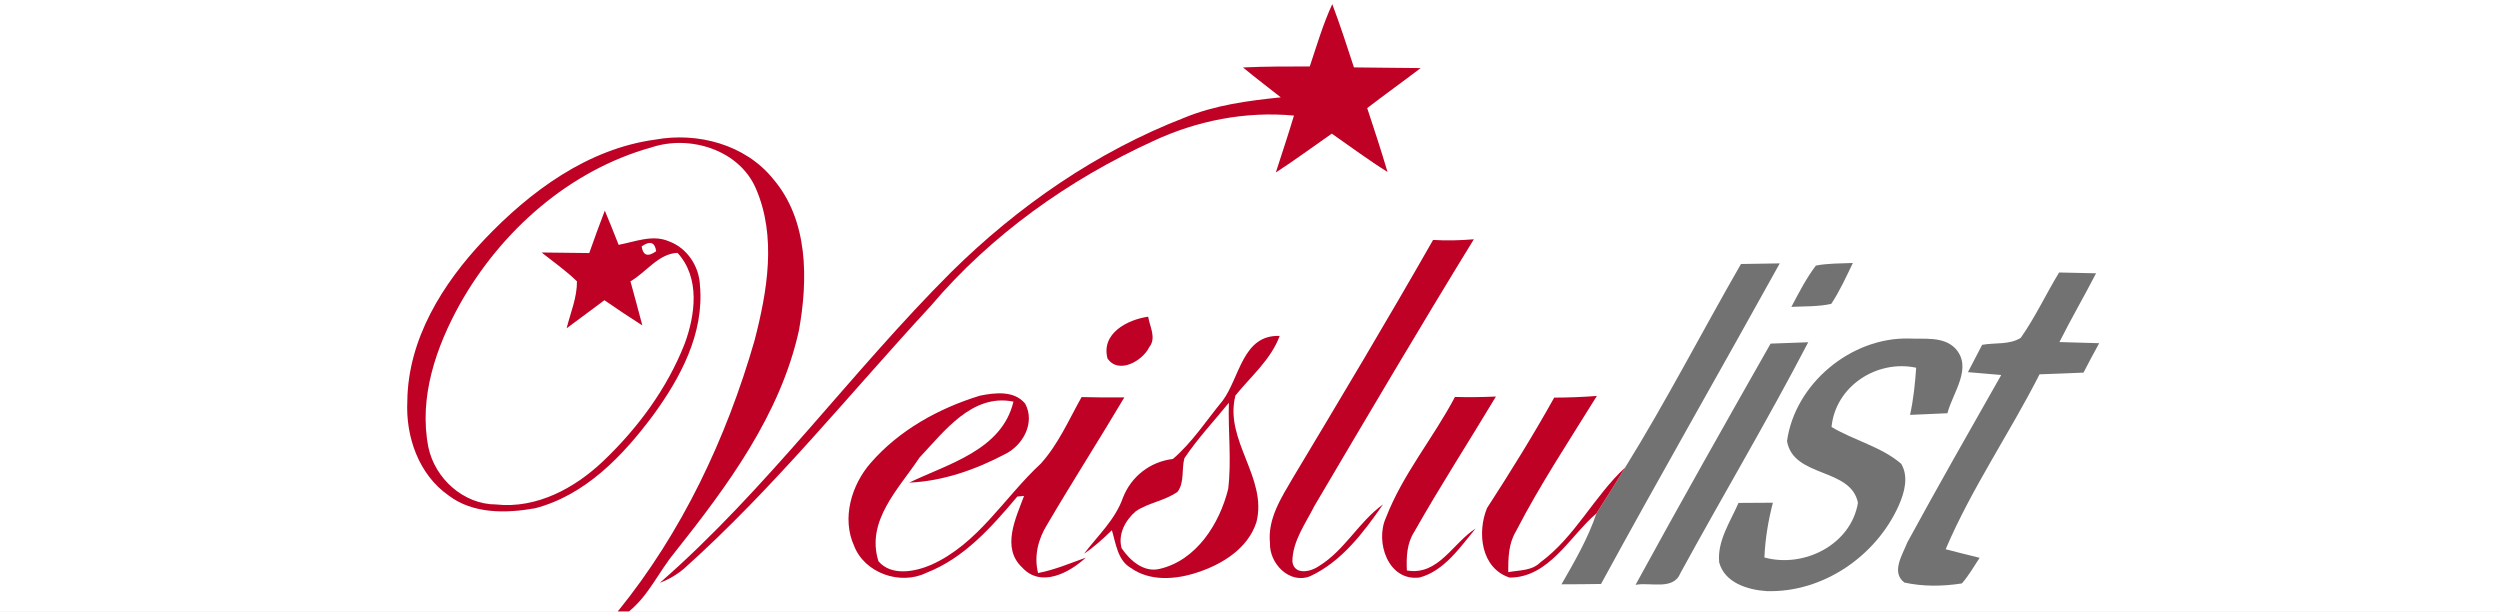
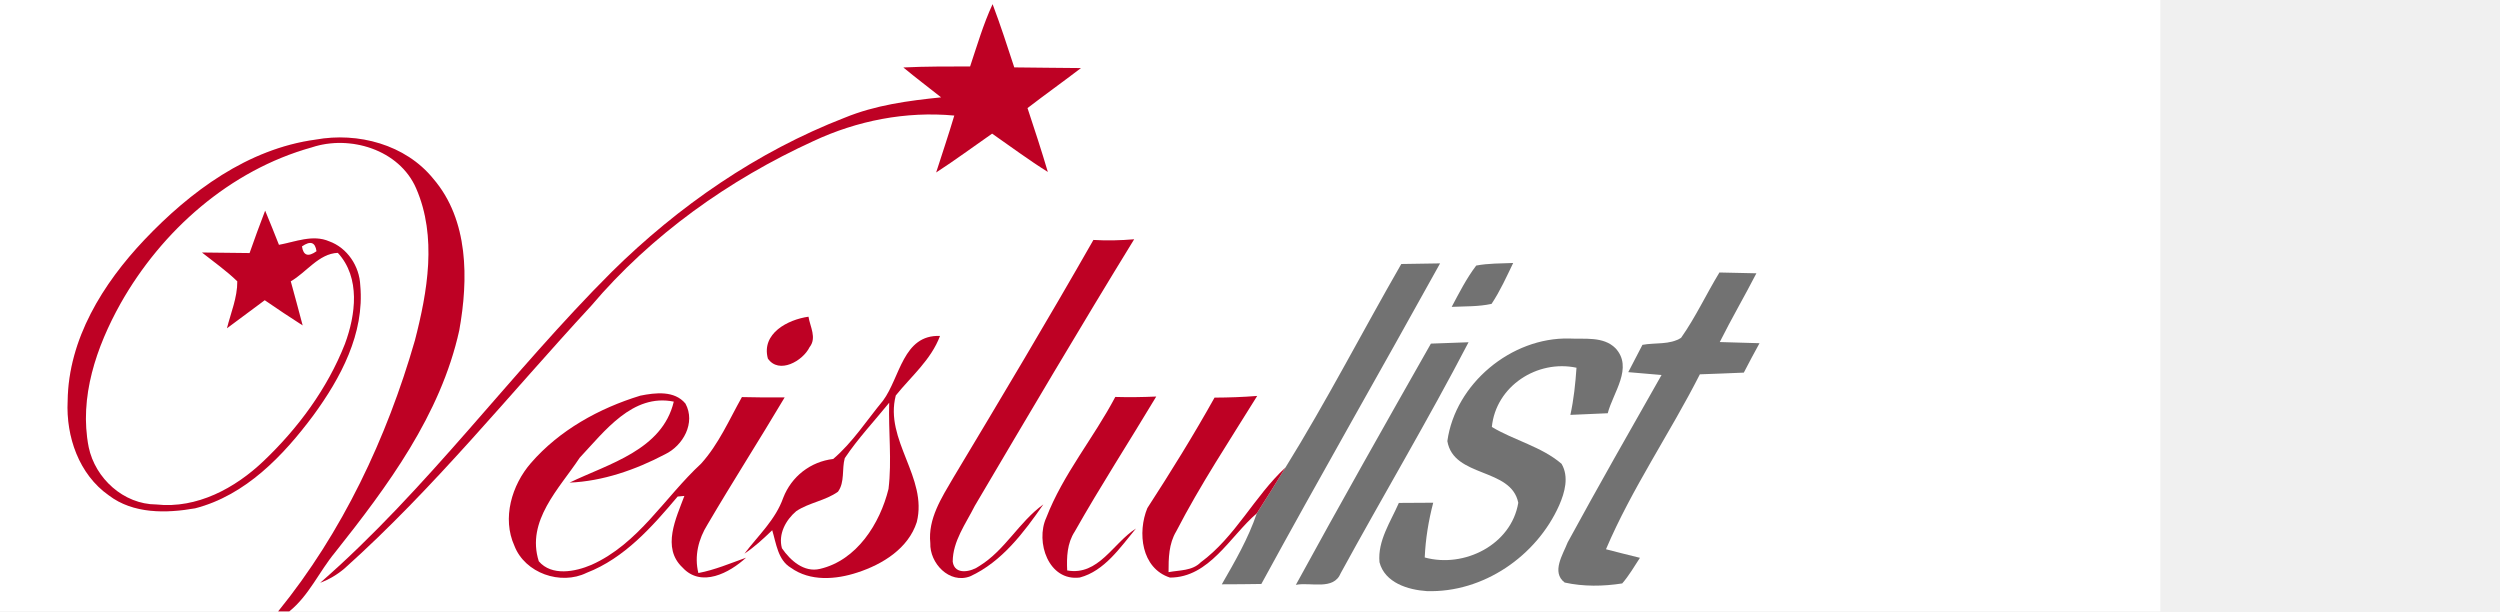
- <svg xmlns="http://www.w3.org/2000/svg" width="368pt" height="90pt" viewBox="0 0 368 90" version="1.1">
+ <svg xmlns="http://www.w3.org/2000/svg" width="368pt" height="90pt" viewBox="50 0 368 90" version="1.1">
  <path fill="#ffffff" d=" M 0.00 0.00 L 368.00 0.00 L 368.00 90.00 L 92.58 90.00 C 95.48 87.66 96.96 84.17 99.29 81.35 C 107.06 71.56 114.85 61.08 117.60 48.64 C 118.95 41.14 119.02 32.39 113.76 26.29 C 109.68 21.27 102.69 19.42 96.47 20.55 C 86.49 21.90 78.01 28.18 71.25 35.31 C 65.16 41.74 60.06 49.91 59.96 59.04 C 59.70 64.25 61.62 69.84 66.02 72.92 C 69.63 75.67 74.49 75.57 78.74 74.82 C 86.15 72.90 91.69 67.09 96.11 61.16 C 100.15 55.64 103.68 49.07 103.03 42.01 C 102.92 39.20 101.13 36.48 98.45 35.52 C 96.04 34.48 93.47 35.60 91.06 36.04 C 90.39 34.36 89.73 32.67 89.03 31.01 C 88.23 33.07 87.48 35.16 86.74 37.25 C 84.40 37.22 82.07 37.19 79.73 37.17 C 81.48 38.56 83.32 39.84 84.93 41.41 C 84.95 43.80 83.98 46.04 83.41 48.32 C 85.26 46.94 87.11 45.56 88.97 44.19 C 90.81 45.45 92.66 46.70 94.55 47.90 C 93.99 45.73 93.38 43.57 92.80 41.41 C 95.11 40.09 96.93 37.32 99.73 37.22 C 103.09 40.87 102.36 46.37 100.77 50.64 C 98.19 57.20 93.90 63.01 88.82 67.85 C 84.62 71.86 78.99 74.91 73.01 74.26 C 68.20 74.24 64.01 70.43 63.05 65.81 C 61.62 58.47 64.19 51.05 67.73 44.70 C 73.80 33.93 83.85 25.05 95.87 21.70 C 101.51 19.81 108.79 22.02 111.26 27.73 C 114.35 34.83 112.94 42.90 111.07 50.13 C 106.93 64.50 100.40 78.36 90.94 90.00 L 0.00 90.00 L 0.00 0.00 Z" />
  <path fill="#be0124" d=" M 192.80 9.78 C 193.83 6.70 194.74 3.57 196.11 0.61 C 197.27 3.68 198.28 6.80 199.30 9.92 C 202.57 9.98 205.85 9.97 209.12 10.02 C 206.52 12.01 203.85 13.91 201.25 15.91 C 202.28 19.03 203.31 22.15 204.24 25.31 C 201.42 23.55 198.76 21.56 196.04 19.67 C 193.29 21.58 190.61 23.57 187.80 25.39 C 188.69 22.60 189.64 19.82 190.47 17.01 C 183.34 16.35 176.19 17.75 169.73 20.77 C 157.31 26.45 145.87 34.58 137.01 45.03 C 125.01 58.01 113.91 71.86 100.71 83.68 C 99.64 84.59 98.45 85.29 97.13 85.79 C 112.94 72.00 125.23 54.81 140.04 40.03 C 149.84 30.35 161.45 22.32 174.33 17.33 C 178.85 15.47 183.71 14.82 188.53 14.33 C 186.68 12.86 184.79 11.44 182.97 9.93 C 186.24 9.77 189.52 9.79 192.80 9.78 Z" />
  <path fill="#be0124" d=" M 96.47 20.55 C 102.69 19.42 109.68 21.27 113.76 26.29 C 119.02 32.39 118.95 41.14 117.60 48.64 C 114.85 61.08 107.06 71.56 99.29 81.35 C 96.96 84.17 95.48 87.66 92.58 90.00 L 90.94 90.00 C 100.40 78.36 106.93 64.50 111.07 50.13 C 112.94 42.90 114.35 34.83 111.26 27.73 C 108.79 22.02 101.51 19.81 95.87 21.70 C 83.85 25.05 73.80 33.93 67.73 44.70 C 64.19 51.05 61.62 58.47 63.05 65.81 C 64.01 70.43 68.20 74.24 73.01 74.26 C 78.99 74.91 84.62 71.86 88.82 67.85 C 93.90 63.01 98.19 57.20 100.77 50.64 C 102.36 46.37 103.09 40.87 99.73 37.22 C 96.93 37.32 95.11 40.09 92.80 41.41 C 93.38 43.57 93.99 45.73 94.55 47.90 C 92.66 46.70 90.81 45.45 88.97 44.19 C 87.11 45.56 85.26 46.94 83.41 48.32 C 83.98 46.04 84.95 43.80 84.93 41.41 C 83.32 39.84 81.48 38.56 79.73 37.17 C 82.07 37.19 84.40 37.22 86.74 37.25 C 87.48 35.16 88.23 33.07 89.03 31.01 C 89.73 32.67 90.39 34.36 91.06 36.04 C 93.47 35.60 96.04 34.48 98.45 35.52 C 101.13 36.48 102.92 39.20 103.03 42.01 C 103.68 49.07 100.15 55.64 96.11 61.16 C 91.69 67.09 86.15 72.90 78.74 74.82 C 74.49 75.57 69.63 75.67 66.02 72.92 C 61.62 69.84 59.70 64.25 59.96 59.04 C 60.06 49.91 65.16 41.74 71.25 35.31 C 78.01 28.18 86.49 21.90 96.47 20.55 Z" />
  <path fill="#be0124" d=" M 210.95 35.32 C 212.95 35.44 214.95 35.39 216.95 35.22 C 208.98 48.20 201.23 61.34 193.49 74.46 C 192.18 77.07 190.24 79.66 190.24 82.68 C 190.52 84.74 193.01 84.16 194.19 83.30 C 197.96 80.97 200.02 76.81 203.58 74.25 C 200.72 78.36 197.48 82.70 192.80 84.84 C 189.74 86.00 186.83 82.89 186.94 79.94 C 186.57 76.37 188.61 73.26 190.32 70.33 C 197.29 58.71 204.24 47.09 210.95 35.32 Z" />
  <path fill="#ffffff" d=" M 94.45 36.27 C 95.69 35.41 96.40 35.64 96.59 36.98 C 95.36 37.86 94.65 37.62 94.45 36.27 Z" />
  <path fill="#727272" d=" M 256.27 38.86 C 258.17 38.82 260.07 38.79 261.98 38.77 C 253.26 54.53 244.29 70.15 235.67 85.96 C 233.73 85.99 231.79 86.01 229.85 86.01 C 231.79 82.64 233.75 79.26 235.00 75.56 C 236.42 73.32 237.85 71.09 239.22 68.82 C 245.28 59.05 250.54 48.82 256.27 38.86 Z" />
  <path fill="#727272" d=" M 267.30 39.09 C 269.09 38.75 270.92 38.79 272.74 38.71 C 271.76 40.75 270.82 42.83 269.56 44.73 C 267.63 45.15 265.65 45.08 263.69 45.17 C 264.80 43.09 265.87 40.97 267.30 39.09 Z" />
  <path fill="#727272" d=" M 303.10 40.11 C 304.91 40.15 306.72 40.18 308.54 40.23 C 306.79 43.63 304.86 46.93 303.15 50.35 C 305.09 50.42 307.04 50.47 309.00 50.52 C 308.21 51.95 307.44 53.40 306.69 54.85 C 304.53 54.95 302.37 55.02 300.22 55.10 C 295.81 63.79 290.22 71.88 286.40 80.85 C 288.05 81.29 289.73 81.69 291.40 82.11 C 290.56 83.39 289.80 84.72 288.79 85.88 C 285.99 86.32 283.08 86.36 280.32 85.75 C 278.32 84.23 280.07 81.62 280.76 79.84 C 285.26 71.57 289.93 63.39 294.58 55.20 C 292.94 55.06 291.31 54.92 289.68 54.78 C 290.37 53.44 291.07 52.10 291.77 50.76 C 293.64 50.41 295.81 50.79 297.46 49.72 C 299.60 46.68 301.17 43.28 303.10 40.11 Z" />
  <path fill="#be0124" d=" M 163.03 52.78 C 162.04 49.08 165.97 47.04 169.01 46.62 C 169.24 48.09 170.26 49.73 169.17 51.10 C 168.18 53.14 164.66 55.14 163.03 52.78 Z" />
  <path fill="#be0124" d=" M 179.99 58.96 C 182.50 55.57 182.91 49.23 188.37 49.45 C 187.05 52.97 184.14 55.38 181.86 58.21 C 180.15 64.78 186.60 70.30 184.95 76.85 C 183.70 80.74 179.91 83.07 176.22 84.27 C 173.05 85.32 169.26 85.62 166.41 83.57 C 164.50 82.43 164.26 79.99 163.67 78.05 C 162.38 79.29 161.07 80.51 159.58 81.50 C 161.60 78.83 164.15 76.52 165.29 73.28 C 166.51 70.13 169.30 67.96 172.65 67.56 C 175.52 65.11 177.60 61.85 179.99 58.96 Z" />
  <path fill="#727272" d=" M 260.63 50.58 C 262.48 50.50 264.32 50.44 266.17 50.38 C 260.19 61.87 253.56 73.00 247.36 84.36 C 246.31 86.97 242.91 85.65 240.75 86.09 C 247.25 74.19 253.93 62.38 260.63 50.58 Z" />
  <path fill="#727272" d=" M 263.05 64.93 C 264.22 56.48 272.47 49.63 280.99 49.83 C 283.26 49.95 286.01 49.48 287.79 51.25 C 290.46 54.11 287.44 57.79 286.66 60.83 C 284.82 60.92 282.99 61.00 281.16 61.07 C 281.66 58.79 281.90 56.46 282.06 54.13 C 276.28 52.90 270.19 56.84 269.60 62.85 C 272.92 64.84 276.89 65.73 279.86 68.27 C 280.98 70.19 280.34 72.47 279.52 74.36 C 276.19 81.86 268.32 87.28 260.02 87.01 C 257.26 86.83 253.84 85.78 253.06 82.76 C 252.77 79.60 254.70 76.81 255.91 74.03 C 257.59 74.02 259.28 74.02 260.97 74.00 C 260.28 76.64 259.84 79.33 259.72 82.06 C 265.54 83.66 272.47 80.18 273.49 74.01 C 272.45 68.80 263.97 70.36 263.05 64.93 Z" />
  <path fill="#be0124" d=" M 128.15 68.16 C 132.35 63.32 138.18 60.10 144.26 58.24 C 146.46 57.80 149.28 57.45 150.90 59.41 C 152.43 62.24 150.56 65.60 147.88 66.88 C 143.56 69.15 138.73 70.84 133.84 71.04 C 139.60 68.26 147.49 66.25 149.18 59.12 C 143.12 57.89 138.99 63.49 135.33 67.38 C 132.33 71.92 127.42 76.66 129.31 82.62 C 131.21 84.84 134.67 84.17 137.05 83.15 C 143.98 80.07 147.83 73.22 153.20 68.25 C 155.79 65.39 157.34 61.78 159.21 58.45 C 161.30 58.50 163.40 58.52 165.50 58.50 C 161.78 64.77 157.84 70.91 154.15 77.20 C 152.81 79.34 152.18 81.86 152.80 84.35 C 155.23 83.89 157.50 82.92 159.82 82.09 C 157.39 84.33 153.22 86.55 150.47 83.54 C 147.36 80.63 149.53 76.26 150.74 73.00 C 150.49 73.02 150.00 73.07 149.75 73.09 C 145.99 77.55 141.93 82.16 136.35 84.32 C 132.53 86.20 127.27 84.37 125.72 80.34 C 123.88 76.29 125.33 71.40 128.15 68.16 Z" />
  <path fill="#be0124" d=" M 214.17 58.43 C 216.18 58.49 218.19 58.46 220.20 58.37 C 216.22 65.01 212.01 71.51 208.20 78.25 C 207.08 79.96 207.00 82.00 207.09 83.97 C 211.71 84.79 213.84 79.94 217.21 77.80 C 214.91 80.57 212.58 84.05 208.95 85.01 C 204.35 85.60 202.38 79.77 204.01 76.21 C 206.48 69.80 210.99 64.47 214.17 58.43 Z" />
  <path fill="#be0124" d=" M 228.78 58.53 C 230.87 58.52 232.97 58.45 235.06 58.28 C 230.99 64.86 226.69 71.34 223.14 78.22 C 222.04 80.04 222.01 82.17 222.01 84.22 C 223.62 83.91 225.49 84.05 226.74 82.78 C 231.86 79.02 234.64 73.06 239.22 68.82 C 237.85 71.09 236.42 73.32 235.00 75.56 C 231.06 78.94 228.02 85.02 222.22 85.02 C 217.98 83.64 217.42 78.36 218.89 74.79 C 222.34 69.46 225.69 64.07 228.78 58.53 Z" />
  <path fill="#ffffff" d=" M 174.35 67.44 C 176.29 64.54 178.70 61.99 180.89 59.28 C 180.76 63.51 181.30 67.76 180.79 71.97 C 179.53 77.08 176.12 82.48 170.70 83.74 C 168.35 84.31 166.32 82.49 165.10 80.70 C 164.53 78.63 165.66 76.55 167.21 75.24 C 169.10 73.98 171.49 73.71 173.35 72.38 C 174.38 70.98 173.90 69.05 174.35 67.44 Z" />
-   <path fill="#ffffff" d=" M 151.28 71.44 C 151.52 71.66 151.52 71.66 151.28 71.44 Z" />
+   <path fill="#ffffff" stroke="none" d=" M 151.28 71.44 C 151.52 71.66 151.52 71.66 151.28 71.44 Z" />
</svg>
